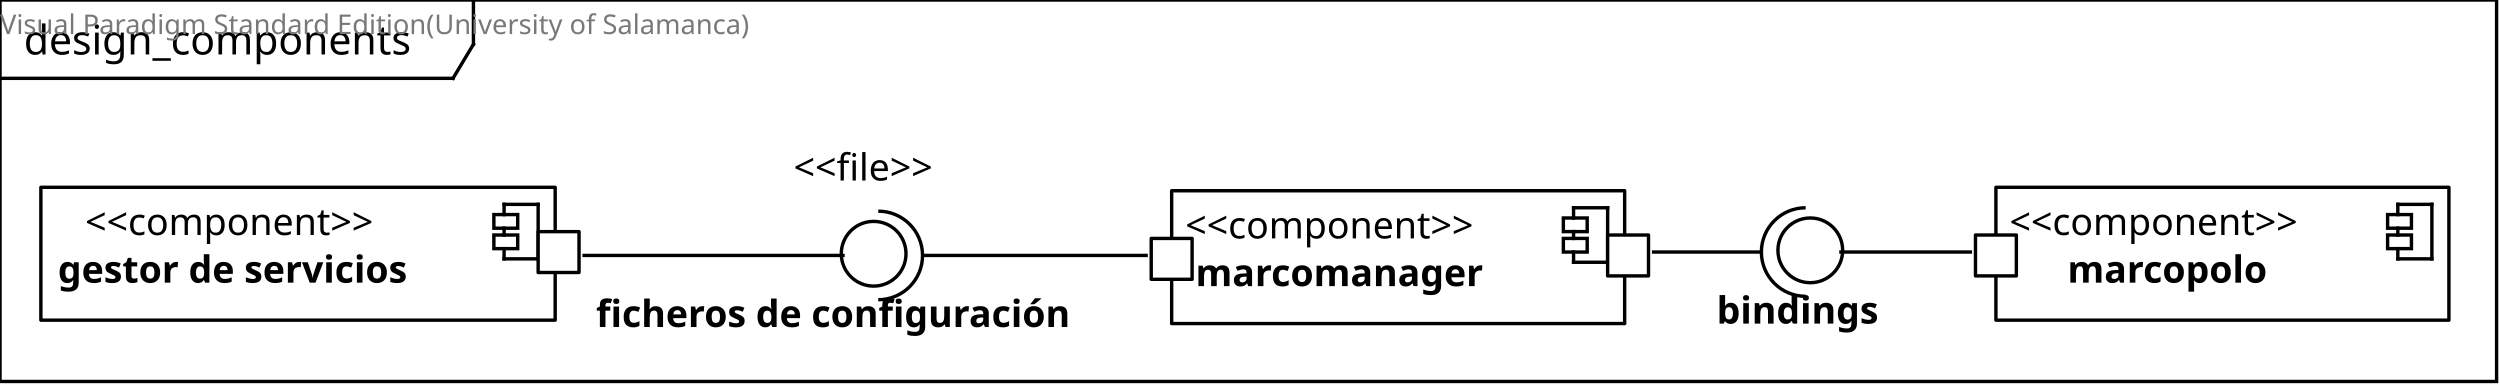
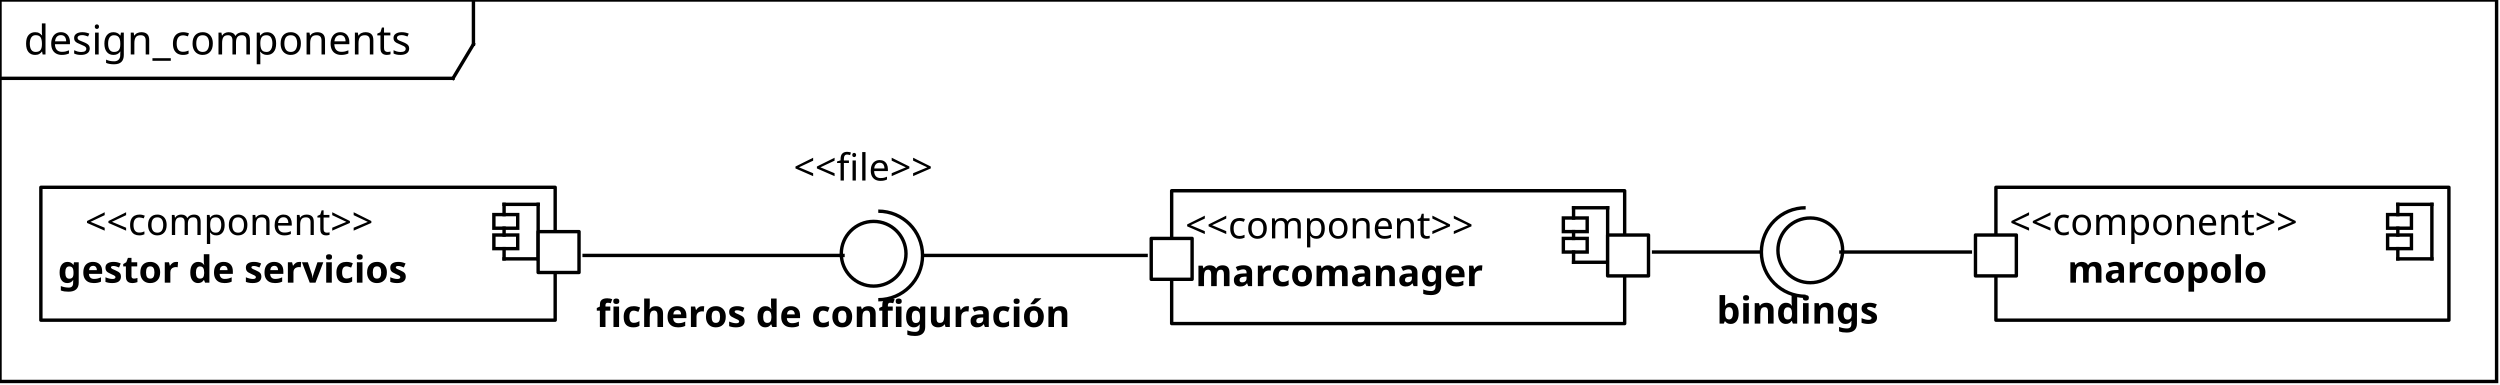
- <svg xmlns="http://www.w3.org/2000/svg" fill-opacity="0" color-rendering="auto" color-interpolation="auto" stroke="rgb(0,0,0)" text-rendering="auto" stroke-linecap="square" width="734" stroke-miterlimit="10" stroke-opacity="0" shape-rendering="auto" fill="rgb(0,0,0)" stroke-dasharray="none" font-weight="normal" stroke-width="1" height="113" font-family="'Dialog'" font-style="normal" stroke-linejoin="miter" font-size="12" stroke-dashoffset="0" image-rendering="auto">
+ <svg xmlns="http://www.w3.org/2000/svg" color-interpolation="auto" color-rendering="auto" fill="rgb(0,0,0)" fill-opacity="0" font-family="'Dialog'" font-size="12" font-style="normal" font-weight="normal" height="113" image-rendering="auto" shape-rendering="auto" stroke="rgb(0,0,0)" stroke-dasharray="none" stroke-dashoffset="0" stroke-linecap="square" stroke-linejoin="miter" stroke-miterlimit="10" stroke-opacity="0" stroke-width="1" text-rendering="auto" width="734">
  <defs id="genericDefs" />
  <g>
    <defs id="defs1">
      <clipPath clipPathUnits="userSpaceOnUse" id="clipPath1">
        <path d="M-7 -7 L145 -7 L145 51 L-7 51 L-7 -7 Z" />
      </clipPath>
      <clipPath clipPathUnits="userSpaceOnUse" id="clipPath2">
        <path d="M0 0 L110 0 L110 40 L0 40 L0 0 Z" />
      </clipPath>
      <clipPath clipPathUnits="userSpaceOnUse" id="clipPath3">
        <path d="M0 0 L0 9 L134 9 L134 0 Z" />
      </clipPath>
      <clipPath clipPathUnits="userSpaceOnUse" id="clipPath4">
        <path d="M-7 -7 L163 -7 L163 51 L-7 51 L-7 -7 Z" />
      </clipPath>
      <clipPath clipPathUnits="userSpaceOnUse" id="clipPath5">
        <path d="M0 0 L128 0 L128 40 L0 40 L0 0 Z" />
      </clipPath>
      <clipPath clipPathUnits="userSpaceOnUse" id="clipPath6">
        <path d="M0 0 L0 9 L152 9 L152 0 Z" />
      </clipPath>
      <clipPath clipPathUnits="userSpaceOnUse" id="clipPath7">
        <path d="M-7 -7 L31 -7 L31 31 L-7 31 L-7 -7 Z" />
      </clipPath>
      <clipPath clipPathUnits="userSpaceOnUse" id="clipPath8">
        <path d="M-7 -7 L23 -7 L23 23 L-7 23 L-7 -7 Z" />
      </clipPath>
      <clipPath clipPathUnits="userSpaceOnUse" id="clipPath9">
        <path d="M-8 -8 L96 -8 L96 44 L-8 44 L-8 -8 Z" />
      </clipPath>
      <clipPath clipPathUnits="userSpaceOnUse" id="clipPath10">
        <path d="M114.541 164.972 L258.986 164.972 L258.986 424.972 L114.541 424.972 L114.541 164.972 Z" />
      </clipPath>
      <clipPath clipPathUnits="userSpaceOnUse" id="clipPath11">
        <path d="M251 54.992 L355 54.992 L355 106.993 L251 106.993 L251 54.992 Z" />
      </clipPath>
      <clipPath clipPathUnits="userSpaceOnUse" id="clipPath12">
        <path d="M251.004 54.985 L355.004 55.001 L354.996 107.001 L250.996 106.985 L251.004 54.985 Z" />
      </clipPath>
      <clipPath clipPathUnits="userSpaceOnUse" id="clipPath13">
        <path d="M72 -0 L-0 0 L0 20 L72 20 L72 -0 Z" />
      </clipPath>
      <clipPath clipPathUnits="userSpaceOnUse" id="clipPath14">
        <path d="M-178 -14 L356 -14 L356 28 L-178 28 L-178 -14 Z" />
      </clipPath>
      <clipPath clipPathUnits="userSpaceOnUse" id="clipPath15">
        <path d="M-74 -14 L148 -14 L148 28 L-74 28 L-74 -14 Z" />
      </clipPath>
      <clipPath clipPathUnits="userSpaceOnUse" id="clipPath16">
        <path d="M0 0 L143 0 L143 104 L0 104 L0 0 Z" />
      </clipPath>
      <clipPath clipPathUnits="userSpaceOnUse" id="clipPath17">
        <path d="M0 0 L142 0 L142 104 L0 104 L0 0 Z" />
      </clipPath>
      <clipPath clipPathUnits="userSpaceOnUse" id="clipPath18">
        <path d="M38 138 L38 -4 L142 -4 L142 138 L38 138 Z" />
      </clipPath>
      <clipPath clipPathUnits="userSpaceOnUse" id="clipPath19">
        <path d="M0 0 L181 0 L181 104 L0 104 L0 0 Z" />
      </clipPath>
      <clipPath clipPathUnits="userSpaceOnUse" id="clipPath20">
        <path d="M0 0 L176 0 L176 104 L0 104 L0 0 Z" />
      </clipPath>
      <clipPath clipPathUnits="userSpaceOnUse" id="clipPath21">
        <path d="M100 0 L100 176 L-4 176 L-4 0 L100 0 Z" />
      </clipPath>
    </defs>
-     <g fill="white" text-rendering="geometricPrecision" fill-opacity="1" stroke-opacity="1" stroke="white">
-       <rect x="0" width="734" height="113" y="0" stroke="none" />
-       <rect x="41" y="58" transform="translate(-41,-58)" fill="none" width="733" height="112" stroke="black" />
-       <text fill="black" x="48" xml:space="preserve" y="74" transform="translate(-41,-58)" stroke="none">design_components</text>
-       <line transform="translate(-41,-58)" fill="none" x1="41" x2="174" y1="81" y2="81" stroke="black" />
-       <line transform="translate(-41,-58)" fill="none" x1="180" x2="180" y1="58" y2="71" stroke="black" />
-       <line transform="translate(-41,-58)" fill="none" x1="180" x2="174" y1="71" y2="81" stroke="black" />
+     <g fill="white" fill-opacity="1" stroke="white" stroke-opacity="1" text-rendering="geometricPrecision">
+       <rect height="113" stroke="none" width="734" x="0" y="0" />
+       <rect fill="none" height="112" stroke="black" transform="translate(-41,-58)" width="733" x="41" y="58" />
+       <text fill="black" stroke="none" transform="translate(-41,-58)" x="48" y="74" xml:space="preserve">design_components</text>
+       <line fill="none" stroke="black" transform="translate(-41,-58)" x1="41" x2="174" y1="81" y2="81" />
+       <line fill="none" stroke="black" transform="translate(-41,-58)" x1="180" x2="180" y1="58" y2="71" />
+       <line fill="none" stroke="black" transform="translate(-41,-58)" x1="180" x2="174" y1="71" y2="81" />
    </g>
-     <g font-size="11" transform="translate(344,56)" fill-opacity="1" fill="white" text-rendering="geometricPrecision" font-family="sans-serif" stroke="white" font-weight="bold" stroke-opacity="1">
-       <rect x="0" width="134" height="40" y="0" clip-path="url(#clipPath1)" stroke="none" />
+     <g fill="white" fill-opacity="1" font-family="sans-serif" font-size="11" font-weight="bold" stroke="white" stroke-opacity="1" text-rendering="geometricPrecision" transform="translate(344,56)">
+       <rect clip-path="url(#clipPath1)" height="40" stroke="none" width="134" x="0" y="0" />
    </g>
-     <g font-size="11" stroke-linecap="butt" transform="translate(344,56)" fill-opacity="1" fill="black" text-rendering="geometricPrecision" font-family="sans-serif" stroke-linejoin="round" stroke="black" font-weight="bold" stroke-opacity="1" stroke-miterlimit="0">
-       <rect fill="none" x="0" width="133" height="39" y="0" clip-path="url(#clipPath1)" />
-       <line stroke-linecap="square" clip-path="url(#clipPath1)" fill="none" x1="118" x2="128" y1="5" stroke-linejoin="miter" y2="5" stroke-miterlimit="10" />
-       <line stroke-linecap="square" clip-path="url(#clipPath1)" fill="none" x1="128" x2="128" y1="5" stroke-linejoin="miter" y2="21" stroke-miterlimit="10" />
-       <line stroke-linecap="square" clip-path="url(#clipPath1)" fill="none" x1="118" x2="128" y1="21" stroke-linejoin="miter" y2="21" stroke-miterlimit="10" />
-       <line stroke-linecap="square" clip-path="url(#clipPath1)" fill="none" x1="118" x2="118" y1="5" stroke-linejoin="miter" y2="8" stroke-miterlimit="10" />
-       <rect stroke-linecap="square" x="115" y="8" clip-path="url(#clipPath1)" fill="none" width="7" stroke-linejoin="miter" height="4" stroke-miterlimit="10" />
-       <line stroke-linecap="square" clip-path="url(#clipPath1)" fill="none" x1="118" x2="118" y1="12" stroke-linejoin="miter" y2="14" stroke-miterlimit="10" />
-       <rect stroke-linecap="square" x="115" y="14" clip-path="url(#clipPath1)" fill="none" width="7" stroke-linejoin="miter" height="4" stroke-miterlimit="10" />
-       <line stroke-linecap="square" clip-path="url(#clipPath1)" fill="none" x1="118" x2="118" y1="18" stroke-linejoin="miter" y2="21" stroke-miterlimit="10" />
+     <g fill="black" fill-opacity="1" font-family="sans-serif" font-size="11" font-weight="bold" stroke="black" stroke-linecap="butt" stroke-linejoin="round" stroke-miterlimit="0" stroke-opacity="1" text-rendering="geometricPrecision" transform="translate(344,56)">
+       <rect clip-path="url(#clipPath1)" fill="none" height="39" width="133" x="0" y="0" />
+       <line clip-path="url(#clipPath1)" fill="none" stroke-linecap="square" stroke-linejoin="miter" stroke-miterlimit="10" x1="118" x2="128" y1="5" y2="5" />
+       <line clip-path="url(#clipPath1)" fill="none" stroke-linecap="square" stroke-linejoin="miter" stroke-miterlimit="10" x1="128" x2="128" y1="5" y2="21" />
+       <line clip-path="url(#clipPath1)" fill="none" stroke-linecap="square" stroke-linejoin="miter" stroke-miterlimit="10" x1="118" x2="128" y1="21" y2="21" />
+       <line clip-path="url(#clipPath1)" fill="none" stroke-linecap="square" stroke-linejoin="miter" stroke-miterlimit="10" x1="118" x2="118" y1="5" y2="8" />
+       <rect clip-path="url(#clipPath1)" fill="none" height="4" stroke-linecap="square" stroke-linejoin="miter" stroke-miterlimit="10" width="7" x="115" y="8" />
+       <line clip-path="url(#clipPath1)" fill="none" stroke-linecap="square" stroke-linejoin="miter" stroke-miterlimit="10" x1="118" x2="118" y1="12" y2="14" />
+       <rect clip-path="url(#clipPath1)" fill="none" height="4" stroke-linecap="square" stroke-linejoin="miter" stroke-miterlimit="10" width="7" x="115" y="14" />
+       <line clip-path="url(#clipPath1)" fill="none" stroke-linecap="square" stroke-linejoin="miter" stroke-miterlimit="10" x1="118" x2="118" y1="18" y2="21" />
    </g>
-     <g font-size="11" transform="translate(344,56)" fill-opacity="1" fill="black" text-rendering="geometricPrecision" font-family="sans-serif" stroke="black" stroke-opacity="1">
-       <text x="4" xml:space="preserve" y="14" clip-path="url(#clipPath2)" stroke="none">&lt;&lt;component&gt;&gt;</text>
-       <text x="7" xml:space="preserve" y="28" font-weight="bold" clip-path="url(#clipPath2)" stroke="none">marcomanager</text>
+     <g fill="black" fill-opacity="1" font-family="sans-serif" font-size="11" stroke="black" stroke-opacity="1" text-rendering="geometricPrecision" transform="translate(344,56)">
+       <text clip-path="url(#clipPath2)" stroke="none" x="4" y="14" xml:space="preserve">&lt;&lt;component&gt;&gt;</text>
+       <text clip-path="url(#clipPath2)" font-weight="bold" stroke="none" x="7" y="28" xml:space="preserve">marcomanager</text>
    </g>
-     <g font-size="11" transform="translate(12,55)" fill-opacity="1" fill="white" text-rendering="geometricPrecision" font-family="sans-serif" stroke="white" font-weight="bold" stroke-opacity="1">
-       <rect x="0" width="152" height="40" y="0" clip-path="url(#clipPath4)" stroke="none" />
+     <g fill="white" fill-opacity="1" font-family="sans-serif" font-size="11" font-weight="bold" stroke="white" stroke-opacity="1" text-rendering="geometricPrecision" transform="translate(12,55)">
+       <rect clip-path="url(#clipPath4)" height="40" stroke="none" width="152" x="0" y="0" />
    </g>
-     <g font-size="11" stroke-linecap="butt" transform="translate(12,55)" fill-opacity="1" fill="black" text-rendering="geometricPrecision" font-family="sans-serif" stroke-linejoin="round" stroke="black" font-weight="bold" stroke-opacity="1" stroke-miterlimit="0">
-       <rect fill="none" x="0" width="151" height="39" y="0" clip-path="url(#clipPath4)" />
-       <line stroke-linecap="square" clip-path="url(#clipPath4)" fill="none" x1="136" x2="146" y1="5" stroke-linejoin="miter" y2="5" stroke-miterlimit="10" />
-       <line stroke-linecap="square" clip-path="url(#clipPath4)" fill="none" x1="146" x2="146" y1="5" stroke-linejoin="miter" y2="21" stroke-miterlimit="10" />
-       <line stroke-linecap="square" clip-path="url(#clipPath4)" fill="none" x1="136" x2="146" y1="21" stroke-linejoin="miter" y2="21" stroke-miterlimit="10" />
-       <line stroke-linecap="square" clip-path="url(#clipPath4)" fill="none" x1="136" x2="136" y1="5" stroke-linejoin="miter" y2="8" stroke-miterlimit="10" />
-       <rect stroke-linecap="square" x="133" y="8" clip-path="url(#clipPath4)" fill="none" width="7" stroke-linejoin="miter" height="4" stroke-miterlimit="10" />
-       <line stroke-linecap="square" clip-path="url(#clipPath4)" fill="none" x1="136" x2="136" y1="12" stroke-linejoin="miter" y2="14" stroke-miterlimit="10" />
-       <rect stroke-linecap="square" x="133" y="14" clip-path="url(#clipPath4)" fill="none" width="7" stroke-linejoin="miter" height="4" stroke-miterlimit="10" />
-       <line stroke-linecap="square" clip-path="url(#clipPath4)" fill="none" x1="136" x2="136" y1="18" stroke-linejoin="miter" y2="21" stroke-miterlimit="10" />
+     <g fill="black" fill-opacity="1" font-family="sans-serif" font-size="11" font-weight="bold" stroke="black" stroke-linecap="butt" stroke-linejoin="round" stroke-miterlimit="0" stroke-opacity="1" text-rendering="geometricPrecision" transform="translate(12,55)">
+       <rect clip-path="url(#clipPath4)" fill="none" height="39" width="151" x="0" y="0" />
+       <line clip-path="url(#clipPath4)" fill="none" stroke-linecap="square" stroke-linejoin="miter" stroke-miterlimit="10" x1="136" x2="146" y1="5" y2="5" />
+       <line clip-path="url(#clipPath4)" fill="none" stroke-linecap="square" stroke-linejoin="miter" stroke-miterlimit="10" x1="146" x2="146" y1="5" y2="21" />
+       <line clip-path="url(#clipPath4)" fill="none" stroke-linecap="square" stroke-linejoin="miter" stroke-miterlimit="10" x1="136" x2="146" y1="21" y2="21" />
+       <line clip-path="url(#clipPath4)" fill="none" stroke-linecap="square" stroke-linejoin="miter" stroke-miterlimit="10" x1="136" x2="136" y1="5" y2="8" />
+       <rect clip-path="url(#clipPath4)" fill="none" height="4" stroke-linecap="square" stroke-linejoin="miter" stroke-miterlimit="10" width="7" x="133" y="8" />
+       <line clip-path="url(#clipPath4)" fill="none" stroke-linecap="square" stroke-linejoin="miter" stroke-miterlimit="10" x1="136" x2="136" y1="12" y2="14" />
+       <rect clip-path="url(#clipPath4)" fill="none" height="4" stroke-linecap="square" stroke-linejoin="miter" stroke-miterlimit="10" width="7" x="133" y="14" />
+       <line clip-path="url(#clipPath4)" fill="none" stroke-linecap="square" stroke-linejoin="miter" stroke-miterlimit="10" x1="136" x2="136" y1="18" y2="21" />
    </g>
-     <g font-size="11" transform="translate(12,55)" fill-opacity="1" fill="black" text-rendering="geometricPrecision" font-family="sans-serif" stroke="black" stroke-opacity="1">
-       <text x="13" xml:space="preserve" y="14" clip-path="url(#clipPath5)" stroke="none">&lt;&lt;component&gt;&gt;</text>
-       <text x="5" xml:space="preserve" y="28" font-weight="bold" clip-path="url(#clipPath5)" stroke="none">gestor de servicios</text>
+     <g fill="black" fill-opacity="1" font-family="sans-serif" font-size="11" stroke="black" stroke-opacity="1" text-rendering="geometricPrecision" transform="translate(12,55)">
+       <text clip-path="url(#clipPath5)" stroke="none" x="13" y="14" xml:space="preserve">&lt;&lt;component&gt;&gt;</text>
+       <text clip-path="url(#clipPath5)" font-weight="bold" stroke="none" x="5" y="28" xml:space="preserve">gestor de servicios</text>
    </g>
-     <g font-size="11" transform="translate(586,55)" fill-opacity="1" fill="white" text-rendering="geometricPrecision" font-family="sans-serif" stroke="white" font-weight="bold" stroke-opacity="1">
-       <rect x="0" width="134" height="40" y="0" clip-path="url(#clipPath1)" stroke="none" />
+     <g fill="white" fill-opacity="1" font-family="sans-serif" font-size="11" font-weight="bold" stroke="white" stroke-opacity="1" text-rendering="geometricPrecision" transform="translate(586,55)">
+       <rect clip-path="url(#clipPath1)" height="40" stroke="none" width="134" x="0" y="0" />
    </g>
-     <g font-size="11" stroke-linecap="butt" transform="translate(586,55)" fill-opacity="1" fill="black" text-rendering="geometricPrecision" font-family="sans-serif" stroke-linejoin="round" stroke="black" font-weight="bold" stroke-opacity="1" stroke-miterlimit="0">
-       <rect fill="none" x="0" width="133" height="39" y="0" clip-path="url(#clipPath1)" />
-       <line stroke-linecap="square" clip-path="url(#clipPath1)" fill="none" x1="118" x2="128" y1="5" stroke-linejoin="miter" y2="5" stroke-miterlimit="10" />
-       <line stroke-linecap="square" clip-path="url(#clipPath1)" fill="none" x1="128" x2="128" y1="5" stroke-linejoin="miter" y2="21" stroke-miterlimit="10" />
-       <line stroke-linecap="square" clip-path="url(#clipPath1)" fill="none" x1="118" x2="128" y1="21" stroke-linejoin="miter" y2="21" stroke-miterlimit="10" />
-       <line stroke-linecap="square" clip-path="url(#clipPath1)" fill="none" x1="118" x2="118" y1="5" stroke-linejoin="miter" y2="8" stroke-miterlimit="10" />
-       <rect stroke-linecap="square" x="115" y="8" clip-path="url(#clipPath1)" fill="none" width="7" stroke-linejoin="miter" height="4" stroke-miterlimit="10" />
-       <line stroke-linecap="square" clip-path="url(#clipPath1)" fill="none" x1="118" x2="118" y1="12" stroke-linejoin="miter" y2="14" stroke-miterlimit="10" />
-       <rect stroke-linecap="square" x="115" y="14" clip-path="url(#clipPath1)" fill="none" width="7" stroke-linejoin="miter" height="4" stroke-miterlimit="10" />
-       <line stroke-linecap="square" clip-path="url(#clipPath1)" fill="none" x1="118" x2="118" y1="18" stroke-linejoin="miter" y2="21" stroke-miterlimit="10" />
+     <g fill="black" fill-opacity="1" font-family="sans-serif" font-size="11" font-weight="bold" stroke="black" stroke-linecap="butt" stroke-linejoin="round" stroke-miterlimit="0" stroke-opacity="1" text-rendering="geometricPrecision" transform="translate(586,55)">
+       <rect clip-path="url(#clipPath1)" fill="none" height="39" width="133" x="0" y="0" />
+       <line clip-path="url(#clipPath1)" fill="none" stroke-linecap="square" stroke-linejoin="miter" stroke-miterlimit="10" x1="118" x2="128" y1="5" y2="5" />
+       <line clip-path="url(#clipPath1)" fill="none" stroke-linecap="square" stroke-linejoin="miter" stroke-miterlimit="10" x1="128" x2="128" y1="5" y2="21" />
+       <line clip-path="url(#clipPath1)" fill="none" stroke-linecap="square" stroke-linejoin="miter" stroke-miterlimit="10" x1="118" x2="128" y1="21" y2="21" />
+       <line clip-path="url(#clipPath1)" fill="none" stroke-linecap="square" stroke-linejoin="miter" stroke-miterlimit="10" x1="118" x2="118" y1="5" y2="8" />
+       <rect clip-path="url(#clipPath1)" fill="none" height="4" stroke-linecap="square" stroke-linejoin="miter" stroke-miterlimit="10" width="7" x="115" y="8" />
+       <line clip-path="url(#clipPath1)" fill="none" stroke-linecap="square" stroke-linejoin="miter" stroke-miterlimit="10" x1="118" x2="118" y1="12" y2="14" />
+       <rect clip-path="url(#clipPath1)" fill="none" height="4" stroke-linecap="square" stroke-linejoin="miter" stroke-miterlimit="10" width="7" x="115" y="14" />
+       <line clip-path="url(#clipPath1)" fill="none" stroke-linecap="square" stroke-linejoin="miter" stroke-miterlimit="10" x1="118" x2="118" y1="18" y2="21" />
    </g>
-     <g font-size="11" transform="translate(586,55)" fill-opacity="1" fill="black" text-rendering="geometricPrecision" font-family="sans-serif" stroke="black" stroke-opacity="1">
-       <text x="4" xml:space="preserve" y="14" clip-path="url(#clipPath2)" stroke="none">&lt;&lt;component&gt;&gt;</text>
-       <text x="21" xml:space="preserve" y="28" font-weight="bold" clip-path="url(#clipPath2)" stroke="none">marcopolo</text>
+     <g fill="black" fill-opacity="1" font-family="sans-serif" font-size="11" stroke="black" stroke-opacity="1" text-rendering="geometricPrecision" transform="translate(586,55)">
+       <text clip-path="url(#clipPath2)" stroke="none" x="4" y="14" xml:space="preserve">&lt;&lt;component&gt;&gt;</text>
+       <text clip-path="url(#clipPath2)" font-weight="bold" stroke="none" x="21" y="28" xml:space="preserve">marcopolo</text>
    </g>
-     <g font-size="11" transform="translate(522,64)" fill-opacity="1" fill="white" text-rendering="geometricPrecision" font-family="sans-serif" stroke="white" font-weight="bold" stroke-opacity="1">
-       <circle r="9.5" clip-path="url(#clipPath7)" cx="9.5" cy="9.5" stroke="none" />
+     <g fill="white" fill-opacity="1" font-family="sans-serif" font-size="11" font-weight="bold" stroke="white" stroke-opacity="1" text-rendering="geometricPrecision" transform="translate(522,64)">
+       <circle clip-path="url(#clipPath7)" cx="9.5" cy="9.5" r="9.5" stroke="none" />
    </g>
-     <g font-size="11" stroke-linecap="butt" transform="translate(522,64)" fill-opacity="1" fill="black" text-rendering="geometricPrecision" font-family="sans-serif" stroke-linejoin="round" stroke="black" font-weight="bold" stroke-opacity="1" stroke-miterlimit="0">
-       <circle fill="none" r="9.5" clip-path="url(#clipPath7)" cx="9.5" cy="9.5" />
+     <g fill="black" fill-opacity="1" font-family="sans-serif" font-size="11" font-weight="bold" stroke="black" stroke-linecap="butt" stroke-linejoin="round" stroke-miterlimit="0" stroke-opacity="1" text-rendering="geometricPrecision" transform="translate(522,64)">
+       <circle clip-path="url(#clipPath7)" cx="9.5" cy="9.5" fill="none" r="9.5" />
    </g>
-     <g font-size="11" transform="translate(247,65)" fill-opacity="1" fill="white" text-rendering="geometricPrecision" font-family="sans-serif" stroke="white" font-weight="bold" stroke-opacity="1">
-       <circle r="9.5" clip-path="url(#clipPath7)" cx="9.5" cy="9.5" stroke="none" />
+     <g fill="white" fill-opacity="1" font-family="sans-serif" font-size="11" font-weight="bold" stroke="white" stroke-opacity="1" text-rendering="geometricPrecision" transform="translate(247,65)">
+       <circle clip-path="url(#clipPath7)" cx="9.5" cy="9.5" r="9.5" stroke="none" />
    </g>
-     <g font-size="11" stroke-linecap="butt" transform="translate(247,65)" fill-opacity="1" fill="black" text-rendering="geometricPrecision" font-family="sans-serif" stroke-linejoin="round" stroke="black" font-weight="bold" stroke-opacity="1" stroke-miterlimit="0">
-       <circle fill="none" r="9.5" clip-path="url(#clipPath7)" cx="9.5" cy="9.5" />
+     <g fill="black" fill-opacity="1" font-family="sans-serif" font-size="11" font-weight="bold" stroke="black" stroke-linecap="butt" stroke-linejoin="round" stroke-miterlimit="0" stroke-opacity="1" text-rendering="geometricPrecision" transform="translate(247,65)">
+       <circle clip-path="url(#clipPath7)" cx="9.5" cy="9.5" fill="none" r="9.5" />
    </g>
-     <g font-size="11" transform="translate(580,69)" fill-opacity="1" fill="white" text-rendering="geometricPrecision" font-family="sans-serif" stroke="white" stroke-opacity="1">
-       <rect x="0" width="12" height="12" y="0" clip-path="url(#clipPath8)" stroke="none" />
+     <g fill="white" fill-opacity="1" font-family="sans-serif" font-size="11" stroke="white" stroke-opacity="1" text-rendering="geometricPrecision" transform="translate(580,69)">
+       <rect clip-path="url(#clipPath8)" height="12" stroke="none" width="12" x="0" y="0" />
    </g>
-     <g font-size="11" stroke-linecap="butt" transform="translate(580,69)" fill-opacity="1" fill="black" text-rendering="geometricPrecision" font-family="sans-serif" stroke-linejoin="round" stroke="black" stroke-opacity="1" stroke-miterlimit="0">
-       <rect fill="none" x="0" width="12" height="12" y="0" clip-path="url(#clipPath8)" />
+     <g fill="black" fill-opacity="1" font-family="sans-serif" font-size="11" stroke="black" stroke-linecap="butt" stroke-linejoin="round" stroke-miterlimit="0" stroke-opacity="1" text-rendering="geometricPrecision" transform="translate(580,69)">
+       <rect clip-path="url(#clipPath8)" fill="none" height="12" width="12" x="0" y="0" />
    </g>
-     <g font-size="11" transform="translate(158,68)" fill-opacity="1" fill="white" text-rendering="geometricPrecision" font-family="sans-serif" stroke="white" stroke-opacity="1">
-       <rect x="0" width="12" height="12" y="0" clip-path="url(#clipPath8)" stroke="none" />
+     <g fill="white" fill-opacity="1" font-family="sans-serif" font-size="11" stroke="white" stroke-opacity="1" text-rendering="geometricPrecision" transform="translate(158,68)">
+       <rect clip-path="url(#clipPath8)" height="12" stroke="none" width="12" x="0" y="0" />
    </g>
-     <g font-size="11" stroke-linecap="butt" transform="translate(158,68)" fill-opacity="1" fill="black" text-rendering="geometricPrecision" font-family="sans-serif" stroke-linejoin="round" stroke="black" stroke-opacity="1" stroke-miterlimit="0">
-       <rect fill="none" x="0" width="12" height="12" y="0" clip-path="url(#clipPath8)" />
+     <g fill="black" fill-opacity="1" font-family="sans-serif" font-size="11" stroke="black" stroke-linecap="butt" stroke-linejoin="round" stroke-miterlimit="0" stroke-opacity="1" text-rendering="geometricPrecision" transform="translate(158,68)">
+       <rect clip-path="url(#clipPath8)" fill="none" height="12" width="12" x="0" y="0" />
    </g>
-     <g font-size="11" transform="translate(338,70)" fill-opacity="1" fill="white" text-rendering="geometricPrecision" font-family="sans-serif" stroke="white" stroke-opacity="1">
-       <rect x="0" width="12" height="12" y="0" clip-path="url(#clipPath8)" stroke="none" />
+     <g fill="white" fill-opacity="1" font-family="sans-serif" font-size="11" stroke="white" stroke-opacity="1" text-rendering="geometricPrecision" transform="translate(338,70)">
+       <rect clip-path="url(#clipPath8)" height="12" stroke="none" width="12" x="0" y="0" />
    </g>
-     <g font-size="11" stroke-linecap="butt" transform="translate(338,70)" fill-opacity="1" fill="black" text-rendering="geometricPrecision" font-family="sans-serif" stroke-linejoin="round" stroke="black" stroke-opacity="1" stroke-miterlimit="0">
-       <rect fill="none" x="0" width="12" height="12" y="0" clip-path="url(#clipPath8)" />
+     <g fill="black" fill-opacity="1" font-family="sans-serif" font-size="11" stroke="black" stroke-linecap="butt" stroke-linejoin="round" stroke-miterlimit="0" stroke-opacity="1" text-rendering="geometricPrecision" transform="translate(338,70)">
+       <rect clip-path="url(#clipPath8)" fill="none" height="12" width="12" x="0" y="0" />
    </g>
-     <g font-size="11" transform="translate(472,69)" fill-opacity="1" fill="white" text-rendering="geometricPrecision" font-family="sans-serif" stroke="white" stroke-opacity="1">
-       <rect x="0" width="12" height="12" y="0" clip-path="url(#clipPath8)" stroke="none" />
+     <g fill="white" fill-opacity="1" font-family="sans-serif" font-size="11" stroke="white" stroke-opacity="1" text-rendering="geometricPrecision" transform="translate(472,69)">
+       <rect clip-path="url(#clipPath8)" height="12" stroke="none" width="12" x="0" y="0" />
    </g>
-     <g font-size="11" stroke-linecap="butt" transform="translate(472,69)" fill-opacity="1" fill="black" text-rendering="geometricPrecision" font-family="sans-serif" stroke-linejoin="round" stroke="black" stroke-opacity="1" stroke-miterlimit="0">
-       <rect fill="none" x="0" width="12" height="12" y="0" clip-path="url(#clipPath8)" />
+     <g fill="black" fill-opacity="1" font-family="sans-serif" font-size="11" stroke="black" stroke-linecap="butt" stroke-linejoin="round" stroke-miterlimit="0" stroke-opacity="1" text-rendering="geometricPrecision" transform="translate(472,69)">
+       <rect clip-path="url(#clipPath8)" fill="none" height="12" width="12" x="0" y="0" />
    </g>
-     <g fill="rgb(255,255,255)" text-rendering="geometricPrecision" font-size="11" font-family="sans-serif" transform="translate(-31,-25.9925) matrix(0.72,0,0,0.2,168.5302,21.9981)" stroke="rgb(255,255,255)">
-       <path d="M133.986 335.047 L133.986 235.028 L233.986 234.972 L233.986 334.992 L133.986 335.047 Z" clip-path="url(#clipPath10)" fill-rule="evenodd" stroke="none" />
+     <g fill="rgb(255,255,255)" font-family="sans-serif" font-size="11" stroke="rgb(255,255,255)" text-rendering="geometricPrecision" transform="translate(-31,-25.9925) matrix(0.72,0,0,0.2,168.5302,21.9981)">
+       <path clip-path="url(#clipPath10)" d="M133.986 335.047 L133.986 235.028 L233.986 234.972 L233.986 334.992 L133.986 335.047 Z" fill-rule="evenodd" stroke="none" />
    </g>
-     <g font-size="11" stroke-linecap="butt" transform="matrix(1,0,0,1,-31,-25.9925)" fill-opacity="1" fill="white" text-rendering="geometricPrecision" font-family="sans-serif" stroke="white" stroke-width="2" stroke-opacity="1">
-       <path fill="none" d="M265 89.007 L265 69.004 L337 68.993 L337 88.996 L265 89.007 Z" fill-rule="evenodd" clip-path="url(#clipPath11)" />
+     <g fill="white" fill-opacity="1" font-family="sans-serif" font-size="11" stroke="white" stroke-linecap="butt" stroke-opacity="1" stroke-width="2" text-rendering="geometricPrecision" transform="matrix(1,0,0,1,-31,-25.9925)">
+       <path clip-path="url(#clipPath11)" d="M265 89.007 L265 69.004 L337 68.993 L337 88.996 L265 89.007 Z" fill="none" fill-rule="evenodd" />
    </g>
-     <g font-size="11" transform="matrix(1,-0.0002,0.0002,1,-31.0121,-25.9462) translate(264,68)" fill-opacity="1" fill="black" text-rendering="optimizeLegibility" stroke="black" stroke-opacity="1">
-       <text x="0" xml:space="preserve" y="11" clip-path="url(#clipPath13)" stroke="none">&lt;&lt;file&gt;&gt;</text>
+     <g fill="black" fill-opacity="1" font-size="11" stroke="black" stroke-opacity="1" text-rendering="optimizeLegibility" transform="matrix(1,-0.0002,0.0002,1,-31.0121,-25.9462) translate(264,68)">
+       <text clip-path="url(#clipPath13)" stroke="none" x="0" y="11" xml:space="preserve">&lt;&lt;file&gt;&gt;</text>
    </g>
-     <g font-size="11" transform="translate(168,85)" fill-opacity="1" fill="black" text-rendering="geometricPrecision" font-family="sans-serif" stroke="black" font-weight="bold" stroke-opacity="1">
-       <text x="7" xml:space="preserve" y="11" clip-path="url(#clipPath14)" stroke="none">ficheros de configuración</text>
+     <g fill="black" fill-opacity="1" font-family="sans-serif" font-size="11" font-weight="bold" stroke="black" stroke-opacity="1" text-rendering="geometricPrecision" transform="translate(168,85)">
+       <text clip-path="url(#clipPath14)" stroke="none" x="7" y="11" xml:space="preserve">ficheros de configuración</text>
    </g>
-     <g font-size="11" transform="translate(495,84)" fill-opacity="1" fill="black" text-rendering="geometricPrecision" font-family="sans-serif" stroke="black" font-weight="bold" stroke-opacity="1">
-       <text x="9" xml:space="preserve" y="11" clip-path="url(#clipPath15)" stroke="none">bindings</text>
+     <g fill="black" fill-opacity="1" font-family="sans-serif" font-size="11" font-weight="bold" stroke="black" stroke-opacity="1" text-rendering="geometricPrecision" transform="translate(495,84)">
+       <text clip-path="url(#clipPath15)" stroke="none" x="9" y="11" xml:space="preserve">bindings</text>
    </g>
-     <g font-size="11" stroke-linecap="butt" transform="translate(490,24)" fill-opacity="1" fill="black" text-rendering="geometricPrecision" font-family="sans-serif" stroke-linejoin="round" stroke="black" stroke-opacity="1">
-       <line y2="50" fill="none" x1="50" clip-path="url(#clipPath16)" x2="89" y1="50" />
+     <g fill="black" fill-opacity="1" font-family="sans-serif" font-size="11" stroke="black" stroke-linecap="butt" stroke-linejoin="round" stroke-opacity="1" text-rendering="geometricPrecision" transform="translate(490,24)">
+       <line clip-path="url(#clipPath16)" fill="none" x1="50" x2="89" y1="50" y2="50" />
    </g>
-     <g font-size="11" stroke-linecap="butt" transform="translate(435,24)" fill-opacity="1" fill="black" text-rendering="geometricPrecision" font-family="sans-serif" stroke-linejoin="round" stroke="black" stroke-opacity="1">
-       <line y2="50" fill="none" x1="50" clip-path="url(#clipPath17)" x2="82" y1="50" />
-       <path fill="none" d="M75 42.857 A13 13 0 0 0 101 42.857" clip-path="url(#clipPath18)" transform="translate(88,50) rotate(90) translate(-88,-50)" />
+     <g fill="black" fill-opacity="1" font-family="sans-serif" font-size="11" stroke="black" stroke-linecap="butt" stroke-linejoin="round" stroke-opacity="1" text-rendering="geometricPrecision" transform="translate(435,24)">
+       <line clip-path="url(#clipPath17)" fill="none" x1="50" x2="82" y1="50" y2="50" />
+       <path clip-path="url(#clipPath18)" d="M75 42.857 A13 13 0 0 0 101 42.857" fill="none" transform="translate(88,50) rotate(90) translate(-88,-50)" />
    </g>
-     <g font-size="11" stroke-linecap="butt" transform="translate(121,25)" fill-opacity="1" fill="black" text-rendering="geometricPrecision" font-family="sans-serif" stroke-linejoin="round" stroke="black" stroke-opacity="1">
-       <line y2="50" fill="none" x1="127" clip-path="url(#clipPath19)" x2="50" y1="50" />
+     <g fill="black" fill-opacity="1" font-family="sans-serif" font-size="11" stroke="black" stroke-linecap="butt" stroke-linejoin="round" stroke-opacity="1" text-rendering="geometricPrecision" transform="translate(121,25)">
+       <line clip-path="url(#clipPath19)" fill="none" x1="127" x2="50" y1="50" y2="50" />
    </g>
-     <g font-size="11" stroke-linecap="butt" transform="translate(215,25)" fill-opacity="1" fill="black" text-rendering="geometricPrecision" font-family="sans-serif" stroke-linejoin="round" stroke="black" stroke-opacity="1">
-       <line y2="50" fill="none" x1="122" clip-path="url(#clipPath20)" x2="56" y1="50" />
-       <path fill="none" d="M37 42.857 A13 13 0 0 0 63 42.857" clip-path="url(#clipPath21)" transform="translate(50,50) rotate(-90) translate(-50,-50)" />
+     <g fill="black" fill-opacity="1" font-family="sans-serif" font-size="11" stroke="black" stroke-linecap="butt" stroke-linejoin="round" stroke-opacity="1" text-rendering="geometricPrecision" transform="translate(215,25)">
+       <line clip-path="url(#clipPath20)" fill="none" x1="122" x2="56" y1="50" y2="50" />
+       <path clip-path="url(#clipPath21)" d="M37 42.857 A13 13 0 0 0 63 42.857" fill="none" transform="translate(50,50) rotate(-90) translate(-50,-50)" />
    </g>
-     <g fill="rgb(120,120,120)" text-rendering="geometricPrecision" fill-opacity="1" font-size="8" stroke-opacity="1" stroke="rgb(120,120,120)">
-       <text x="0" xml:space="preserve" y="10" stroke="none">Visual Paradigm Standard Edition(University of Salamanca)</text>
-     </g>
+     <g fill="rgb(120,120,120)" fill-opacity="1" font-size="8" stroke="rgb(120,120,120)" stroke-opacity="1" text-rendering="geometricPrecision" />
  </g>
</svg>
